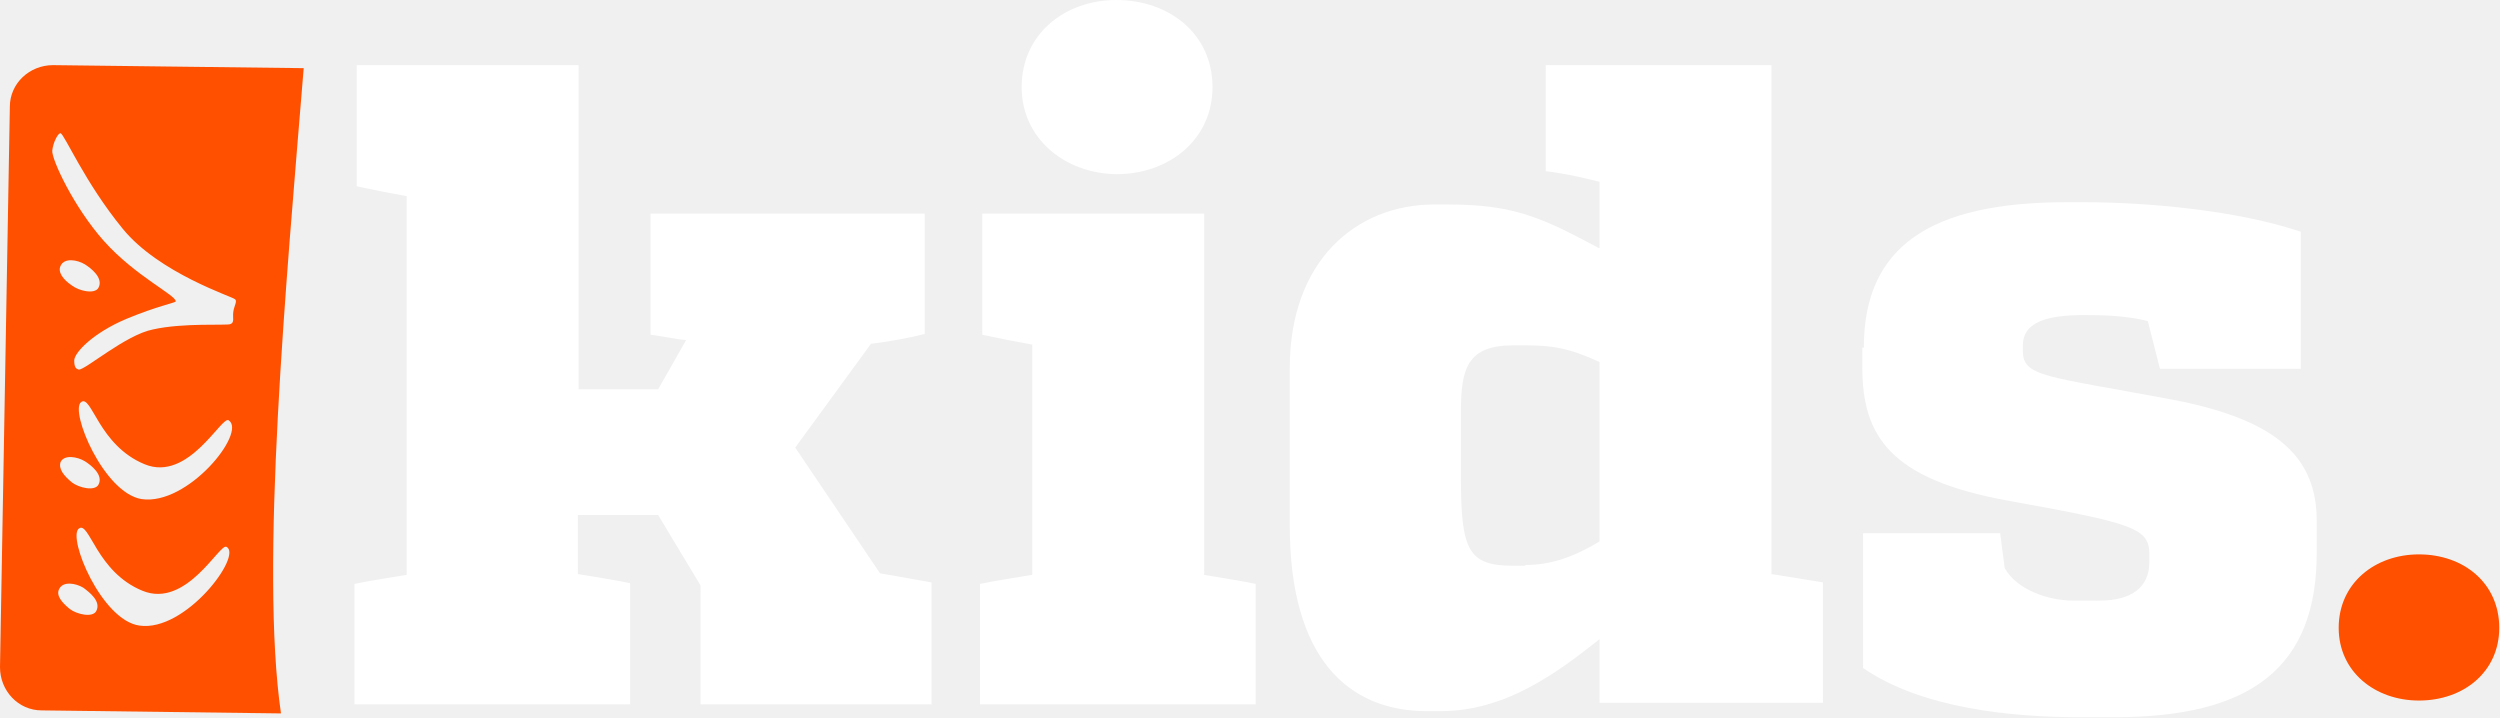
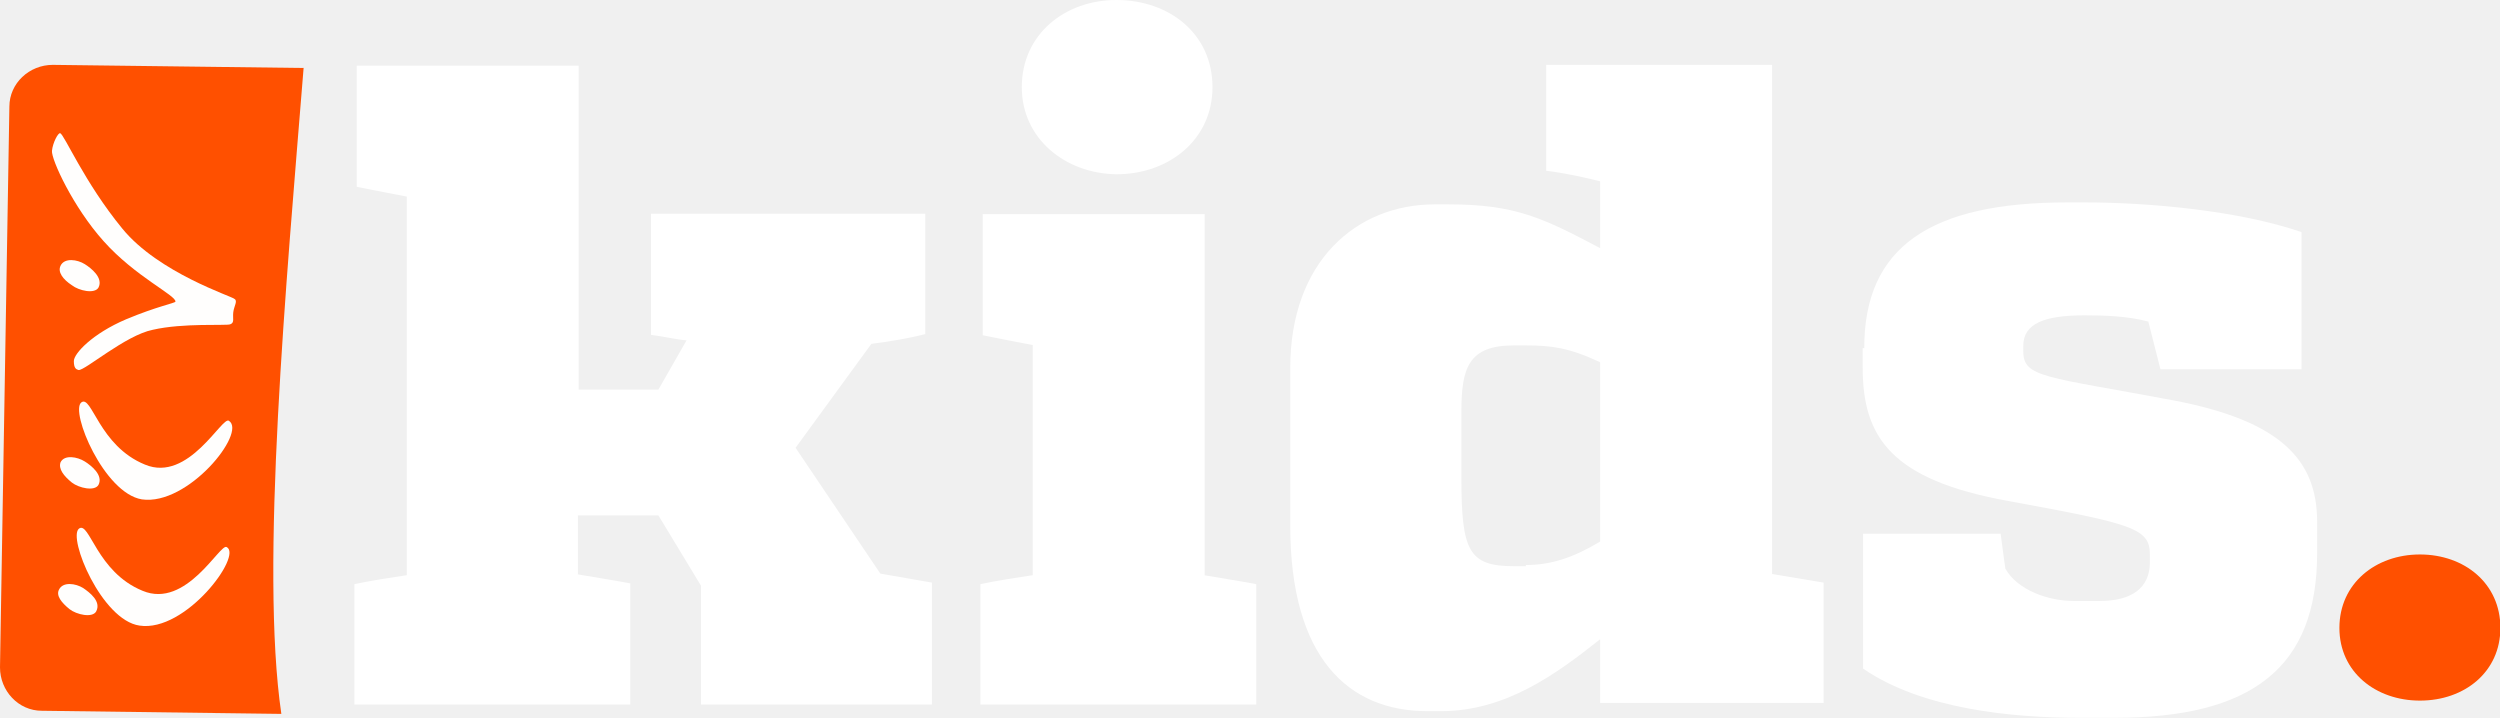
- <svg xmlns="http://www.w3.org/2000/svg" version="1.2" baseProfile="tiny" id="Layer_1" x="0px" y="0px" viewBox="0 0 330.1 94.7" xml:space="preserve">
+ <svg xmlns="http://www.w3.org/2000/svg" version="1.2" baseProfile="tiny" id="Layer_1" x="0px" y="0px" viewBox="0 148.2 639.8 183.6" xml:space="preserve">
  <g id="Standard_Logo">
    <g>
-       <path fill="#FFFFFF" d="M76.3,51.4h10.6l3.7-6.5c-1.4-0.1-3-0.5-4.7-0.7V28.2h36.2v15.9c-2.4,0.6-4.8,1-7.1,1.3l-10,13.7    l11.2,16.6l6.8,1.2V93H92.5V77.3L86.9,68H76.3v7.8c2.3,0.4,4.5,0.7,6.9,1.2V93H46.8V77.1c2.4-0.5,4.6-0.8,6.9-1.2v-50    c-2.2-0.4-4.3-0.8-6.6-1.3V8.6h29.3V51.4z" />
-       <path fill="#FFFFFF" d="M158.9,75.9c2.3,0.4,4.5,0.7,6.9,1.2V93h-36.4V77.1c2.4-0.5,4.6-0.8,6.9-1.2V45.5    c-2.2-0.4-4.3-0.8-6.6-1.3V28.2h29.3V75.9z M134.9,11.5c0-7,5.7-11.5,12.5-11.5c7,0,12.7,4.5,12.7,11.5c0,6.9-5.7,11.5-12.7,11.5    C140.6,22.9,134.9,18.3,134.9,11.5z" />
-       <path fill="#FFFFFF" d="M240.7,76.9v15.9h-29.5v-8.4c-5.8,4.6-12.5,9.5-21,9.5h-1.8c-10.4,0-18.1-7-18.1-24.5V48.6    c0-14.1,8.7-21.6,19.1-21.6h1.8c8.8,0,12.5,1.8,20,5.8V24c-1.7-0.4-3.9-1-7.1-1.4v-14h29.8v67.2L240.7,76.9z M201.4,74.6    c3.3,0,6.3-1,9.8-3.1V47.8c-4.1-1.9-6.4-2.2-9.8-2.2h-1.6c-6,0-6.9,3-6.9,8.7v8.8c0,9.6,1,11.6,6.9,11.6H201.4z" />
-       <path fill="#FFFFFF" d="M246.1,45.9c0-13.3,8.7-19.2,26.8-19.2h2.2c8.6,0,20.4,1.1,28.7,3.9v18.1h-18.6l-1.6-6.3    c-2.7-0.7-5.7-0.8-8.4-0.8c-5.3,0-8.1,1.1-8.1,4v0.7c0,3.5,2.9,3.3,19.9,6.5c14,2.7,18.9,7.8,18.9,16V73    c0,15.1-8.6,21.7-26.7,21.7h-4.7c-8.6,0-20.7-1.1-28.5-6.5V70.4h18.1l0.6,4.6c1.6,2.9,5.8,4.3,9,4.3h3.5c4.2,0,6.6-1.7,6.6-5.1v-1    c0-3.5-2.1-4.1-18.7-7.1c-15.4-2.8-19.2-8.4-19.2-17.6V45.9z" />
+       <path fill="#FFFFFF" d="M147.9,247.9h20.6l7.2-12.6c-2.7-0.2-5.8-1-9.1-1.4v-31h70.2v30.8c-4.7,1.2-9.3,1.9-13.8,2.5l-19.4,26.6    l21.7,32.2l13.2,2.3v31.2h-59.1v-30.4l-10.9-18h-20.6v15.1c4.5,0.8,8.7,1.4,13.4,2.3v31H90.7v-30.8c4.7-1,8.9-1.6,13.4-2.3v-96.9    c-4.3-0.8-8.3-1.6-12.8-2.5v-31h56.8v83H147.9z" />
+       <path fill="#FFFFFF" d="M308.1,295.4c4.5,0.8,8.7,1.4,13.4,2.3v30.8h-70.6v-30.8c4.7-1,8.9-1.6,13.4-2.3v-58.9    c-4.3-0.8-8.3-1.6-12.8-2.5v-31h56.8v92.5H308.1z M261.5,170.5c0-13.6,11.1-22.3,24.2-22.3c13.6,0,24.6,8.7,24.6,22.3    c0,13.4-11.1,22.3-24.6,22.3C272.6,192.6,261.5,183.7,261.5,170.5z" />
+       <path fill="#FFFFFF" d="M466.7,297.3v30.8h-57.2v-16.3c-11.2,8.9-24.2,18.4-40.7,18.4h-3.5c-20.2,0-35.1-13.6-35.1-47.5v-40.3    c0-27.3,16.9-41.9,37-41.9h3.5c17.1,0,24.2,3.5,38.8,11.2v-17.1c-3.3-0.8-7.6-1.9-13.8-2.7v-27.1h57.8v130.3L466.7,297.3z     M390.5,292.8c6.4,0,12.2-1.9,19-6v-45.9c-7.9-3.7-12.4-4.3-19-4.3h-3.1c-11.6,0-13.4,5.8-13.4,16.9v17.1    c0,18.6,1.9,22.5,13.4,22.5h3.1V292.8z" />
+       <path fill="#FFFFFF" d="M477.1,237.2c0-25.8,16.9-37.2,52-37.2h4.3c16.7,0,39.6,2.1,55.6,7.6v35.1h-36.1l-3.1-12.2    c-5.2-1.4-11.1-1.6-16.3-1.6c-10.3,0-15.7,2.1-15.7,7.8v1.4c0,6.8,5.6,6.4,38.6,12.6c27.1,5.2,36.6,15.1,36.6,31v8.1    c0,29.3-16.7,42.1-51.8,42.1h-9.1c-16.7,0-40.1-2.1-55.3-12.6v-34.5H512l1.2,8.9c3.1,5.6,11.2,8.3,17.4,8.3h6.8    c8.1,0,12.8-3.3,12.8-9.9v-1.9c0-6.8-4.1-7.9-36.3-13.8c-29.9-5.4-37.2-16.3-37.2-34.1v-5H477.1z" />
    </g>
    <g>
-       <path fill="#FF5000" d="M40.1,9L7,8.6c-3.1,0-5.7,2.4-5.7,5.5L0,88.1c0,3.1,2.4,5.7,5.5,5.7l31.6,0.4C34.3,74.9,37.8,37.2,40.1,9z     M12.7,80.7c-0.5,0.9-2.6,0.4-3.5-0.3c-1.1-0.9-1.8-1.8-1.4-2.6c0.5-1.1,2.2-0.8,3.2-0.2C11.8,78.2,13.4,79.4,12.7,80.7z M8,35.1    c0.5-1.1,2.2-0.8,3.2-0.2c0.8,0.5,2.5,1.8,1.8,3.1c-0.5,0.9-2.6,0.4-3.5-0.3C8.3,36.9,7.6,35.9,8,35.1z M11.2,60.9    c0.8,0.5,2.5,1.8,1.8,3.1c-0.5,0.9-2.6,0.4-3.5-0.3C8.4,62.8,7.7,61.9,8,61C8.5,60,10.2,60.3,11.2,60.9z M18.4,82.6    c-5-0.7-9.5-11.6-8-12.8c1.4-1.1,2.3,5.7,8.4,8.2c5.8,2.4,10.2-6.3,11.1-5.8C32.1,73.3,24.5,83.5,18.4,82.6z M18.7,65.9    c-5-0.8-9.5-11.6-8-12.8c1.4-1.1,2.3,5.7,8.4,8.2c5.8,2.4,10.2-6.5,11.1-5.8C32.6,57.1,24.8,66.8,18.7,65.9z M30.8,41.2    c-0.1,0.8,0.2,1.4-0.4,1.6c-0.5,0.2-6.2-0.2-10.2,0.7c-3.6,0.7-9,5.4-9.8,5.3c-0.3-0.1-0.6-0.2-0.6-1.2c0-1,2.4-3.6,6.9-5.5    c4.1-1.7,6.4-2.1,6.5-2.3c0.1-0.8-5.3-3.3-9.5-8c-4-4.5-6.9-10.8-6.8-11.9c0.1-1.1,0.8-2.4,1.1-2.3c0.5,0.1,3.2,6.5,8.2,12.6    c4.8,5.9,14.6,9,14.8,9.3C31.4,39.7,30.9,40.4,30.8,41.2z" />
-       <path fill="#FF5000" d="M308.8,82.9c0-5.9,4.8-9.7,10.6-9.7c5.9,0,10.6,3.8,10.6,9.7c0,5.8-4.7,9.6-10.6,9.6    C313.6,92.5,308.8,88.7,308.8,82.9z" />
+       <path fill="#FF5000" d="M77.7,165.6l-64.2-0.8c-6,0-11.1,4.7-11.1,10.7L0,319c0,6,4.7,11.1,10.7,11.1l61.3,0.8    C66.5,293.4,73.3,220.3,77.7,165.6z" />
+       <path fill="#FFFEFD" d="M24.6,304.7c-1,1.7-5,0.8-6.8-0.6c-2.1-1.7-3.5-3.5-2.7-5c1-2.1,4.3-1.6,6.2-0.4    C22.9,299.8,26,302.1,24.6,304.7z" />
+       <path fill="#FFFEFD" d="M15.5,216.2c1-2.1,4.3-1.6,6.2-0.4c1.6,1,4.8,3.5,3.5,6c-1,1.7-5,0.8-6.8-0.6    C16.1,219.7,14.7,217.8,15.5,216.2z" />
+       <path fill="#FFFEFD" d="M21.7,266.3c1.6,1,4.8,3.5,3.5,6c-1,1.7-5,0.8-6.8-0.6c-2.1-1.7-3.5-3.5-2.9-5.2    C16.5,264.5,19.8,265.1,21.7,266.3z" />
+       <path fill="#FFFEFD" d="M35.7,308.3c-9.7-1.4-18.4-22.5-15.5-24.8c2.7-2.1,4.5,11.1,16.3,15.9c11.2,4.7,19.8-12.2,21.5-11.2    C62.2,290.3,47.5,310.1,35.7,308.3z" />
+       <path fill="#FFFEFD" d="M36.3,276c-9.7-1.6-18.4-22.5-15.5-24.8c2.7-2.1,4.5,11.1,16.3,15.9c11.2,4.7,19.8-12.6,21.5-11.2    C63.2,258.9,48.1,277.7,36.3,276z" />
+       <path fill="#FFFEFD" d="M59.7,228.1c-0.2,1.6,0.4,2.7-0.8,3.1c-1,0.4-12-0.4-19.8,1.4c-7,1.4-17.4,10.5-19,10.3    c-0.6-0.2-1.2-0.4-1.2-2.3c0-1.9,4.7-7,13.4-10.7c7.9-3.3,12.4-4.1,12.6-4.5c0.2-1.6-10.3-6.4-18.4-15.5    c-7.8-8.7-13.4-20.9-13.2-23.1c0.2-2.1,1.6-4.7,2.1-4.5c1,0.2,6.2,12.6,15.9,24.4c9.3,11.4,28.3,17.4,28.7,18    C60.9,225.2,59.9,226.5,59.7,228.1z" />
+       <path fill="#FF5000" d="M598.7,308.9c0-11.4,9.3-18.8,20.6-18.8c11.4,0,20.6,7.4,20.6,18.8c0,11.2-9.1,18.6-20.6,18.6    C608,327.5,598.7,320.2,598.7,308.9z" />
    </g>
  </g>
</svg>
